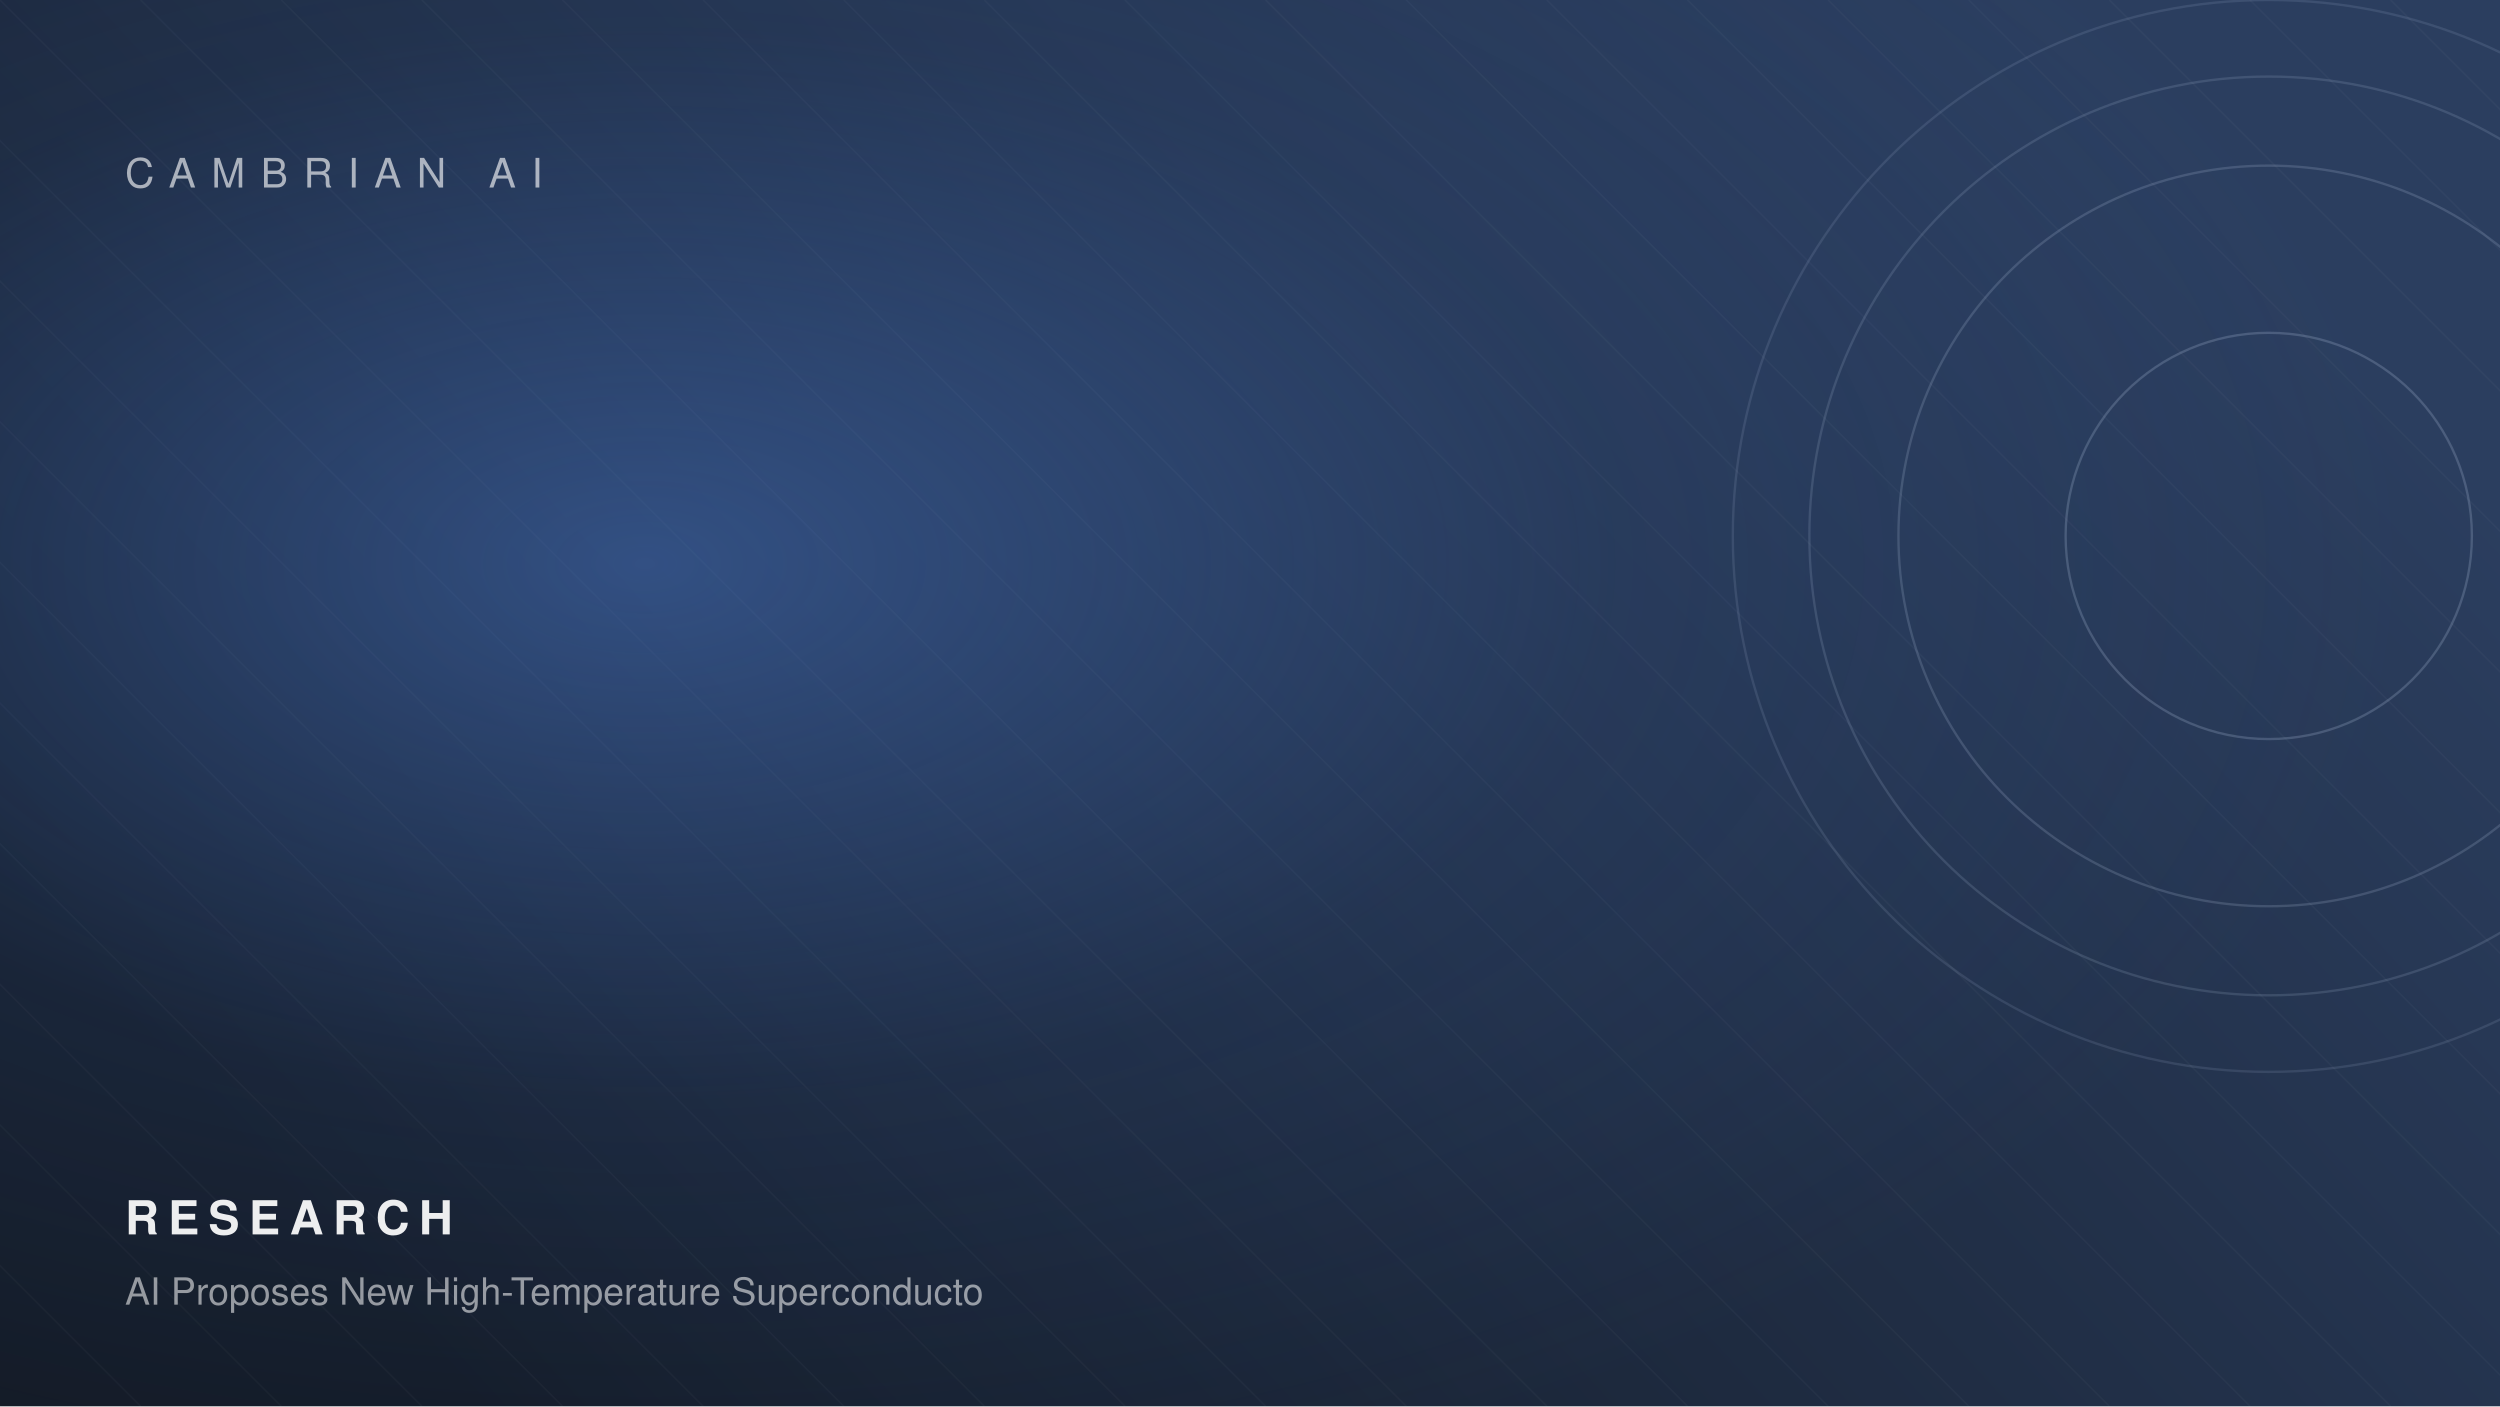
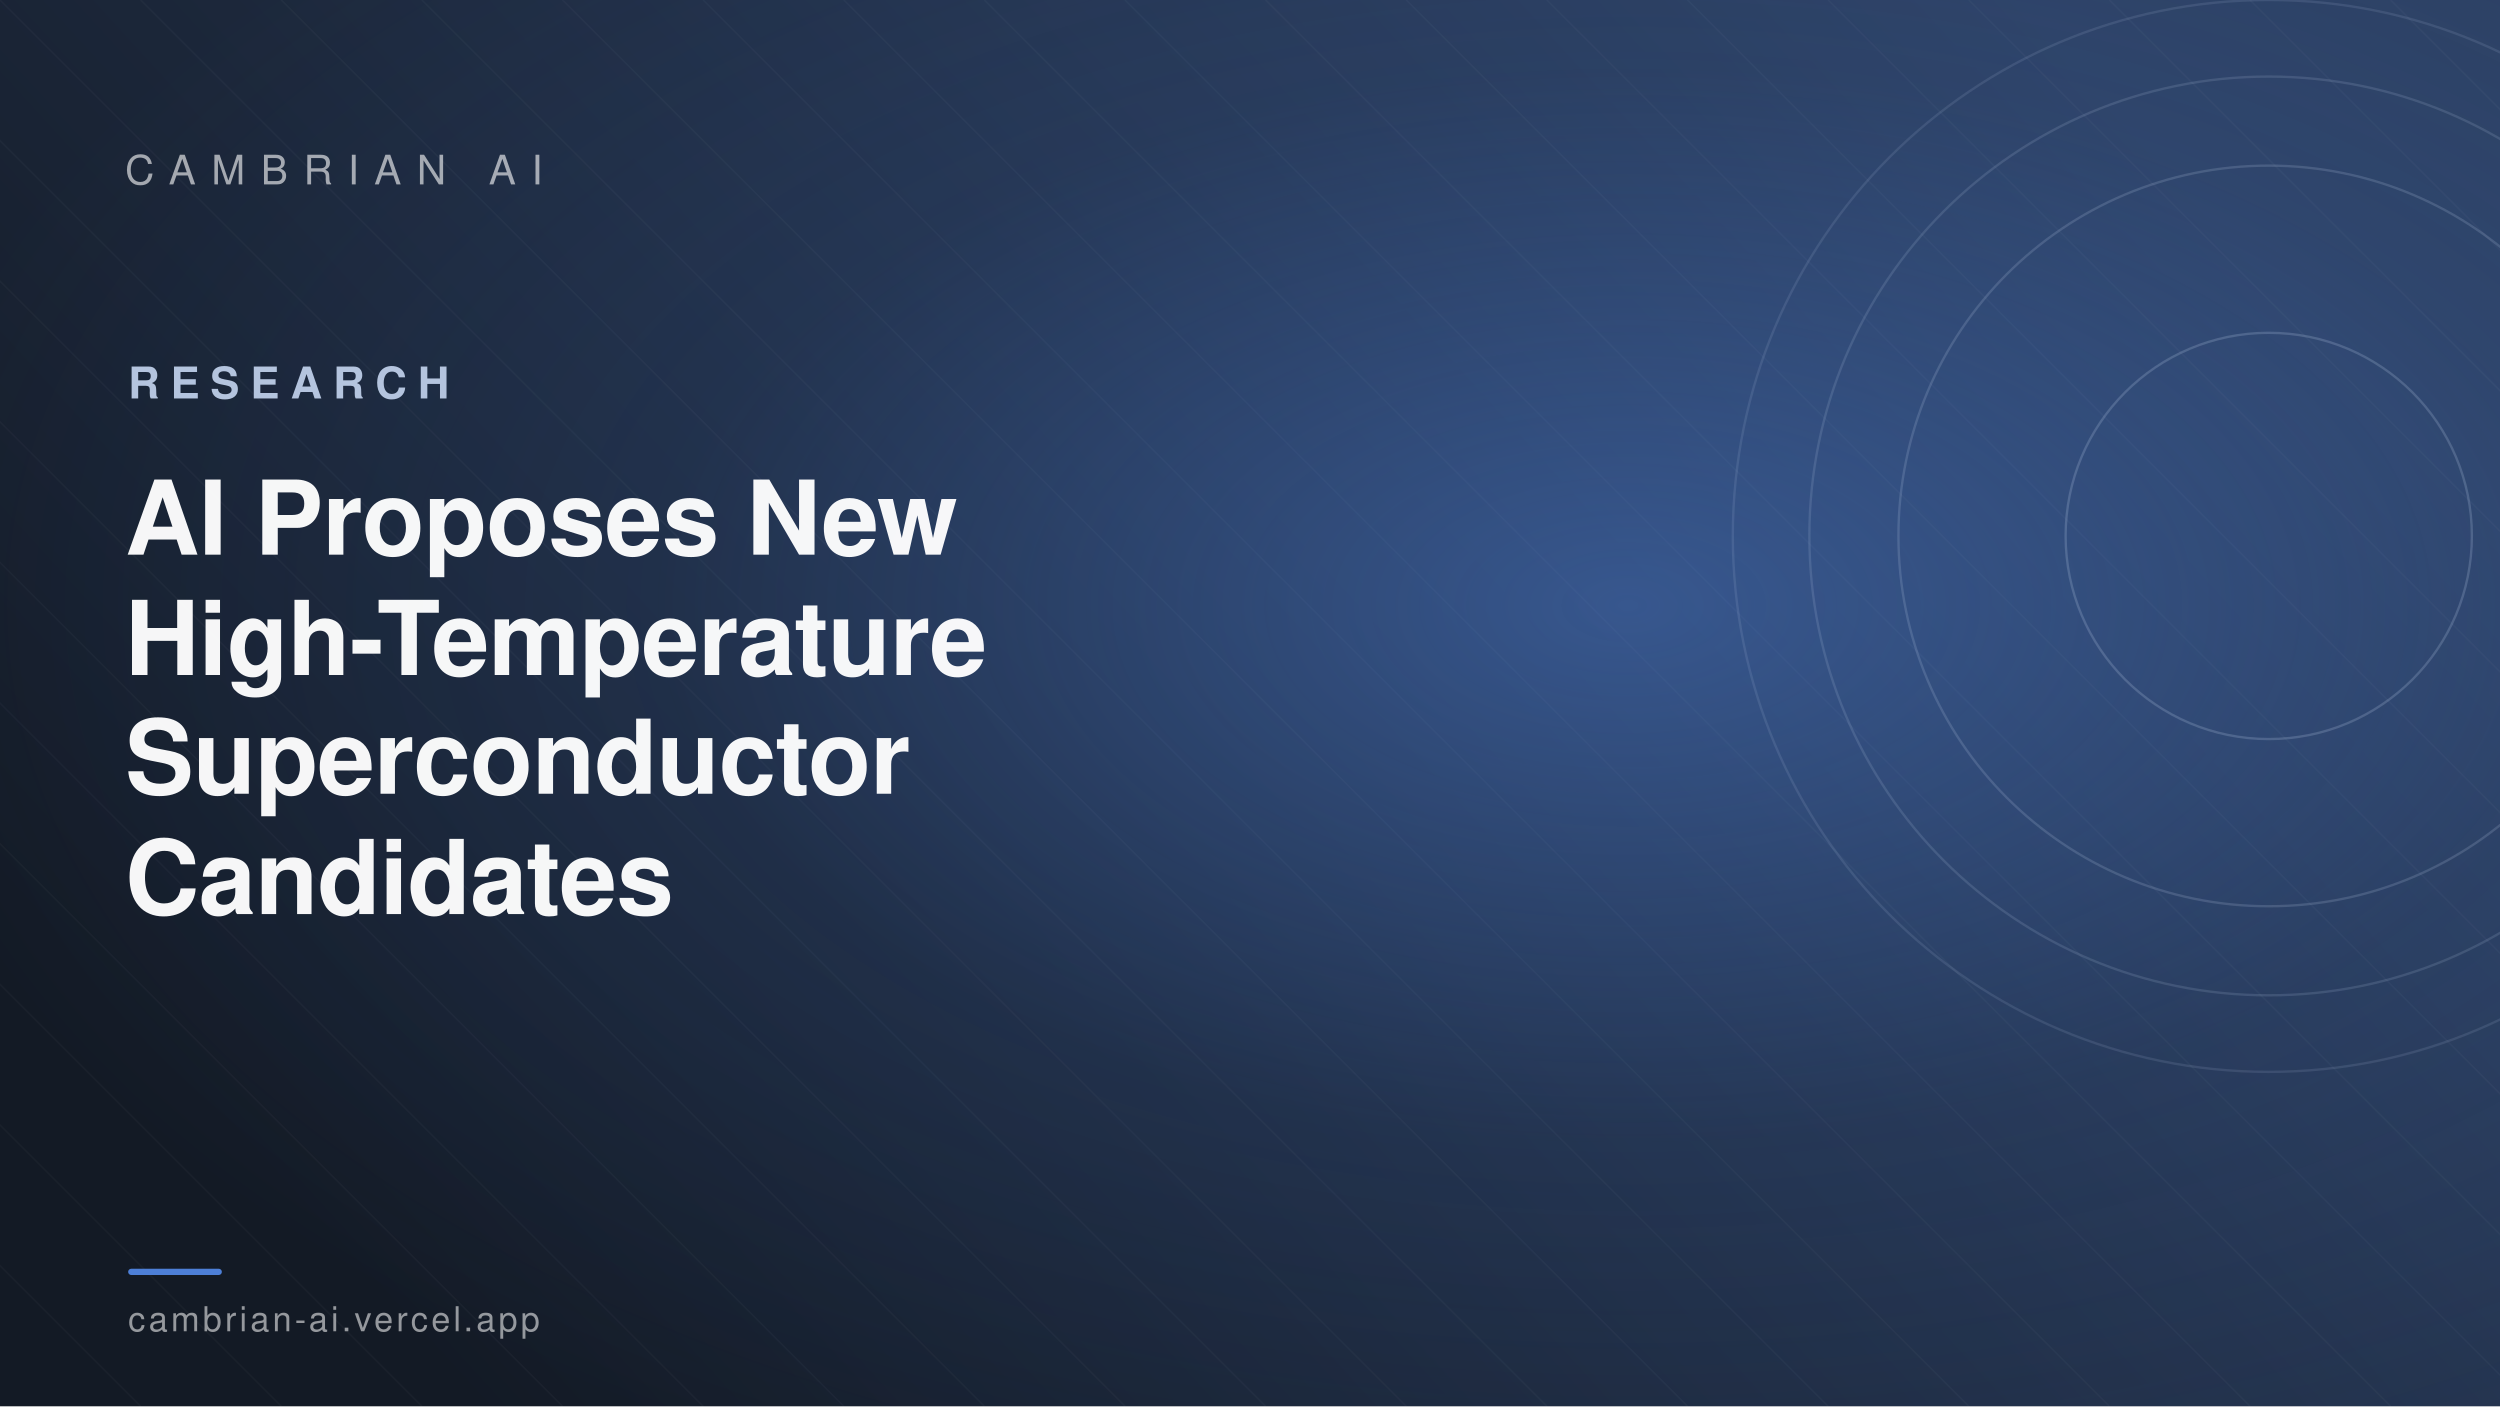
<svg xmlns="http://www.w3.org/2000/svg" width="1600" height="900" viewBox="0 0 1600 900" role="img" aria-label="AI Proposes New High-Temperature Superconductor Candidates">
  <defs>
    <linearGradient id="bg" gradientTransform="rotate(333 0.5 0.5)">
      <stop offset="0" stop-color="hsl(218, 32%, 11%)" />
      <stop offset="1" stop-color="hsl(218, 38%, 27%)" />
    </linearGradient>
-     <radialGradient id="glow" cx="26%" cy="40%" r="70%">
+     <radialGradient id="glow" cx="65%" cy="43%" r="70%">
      <stop offset="0" stop-color="hsl(218, 78%, 62%)" stop-opacity="0.42" />
      <stop offset="55%" stop-color="hsl(218, 78%, 62%)" stop-opacity="0.10" />
      <stop offset="100%" stop-color="hsl(218, 78%, 62%)" stop-opacity="0" />
    </radialGradient>
  </defs>
  <rect width="1600" height="900" fill="url(#bg)" />
  <g>
    <line x1="-900" y1="0" x2="0" y2="900" stroke="#ffffff" stroke-width="1" opacity="0.03" />
    <line x1="-810" y1="0" x2="90" y2="900" stroke="#ffffff" stroke-width="1" opacity="0.03" />
    <line x1="-720" y1="0" x2="180" y2="900" stroke="#ffffff" stroke-width="1" opacity="0.03" />
    <line x1="-630" y1="0" x2="270" y2="900" stroke="#ffffff" stroke-width="1" opacity="0.03" />
    <line x1="-540" y1="0" x2="360" y2="900" stroke="#ffffff" stroke-width="1" opacity="0.03" />
    <line x1="-450" y1="0" x2="450" y2="900" stroke="#ffffff" stroke-width="1" opacity="0.03" />
    <line x1="-360" y1="0" x2="540" y2="900" stroke="#ffffff" stroke-width="1" opacity="0.03" />
    <line x1="-270" y1="0" x2="630" y2="900" stroke="#ffffff" stroke-width="1" opacity="0.03" />
    <line x1="-180" y1="0" x2="720" y2="900" stroke="#ffffff" stroke-width="1" opacity="0.03" />
    <line x1="-90" y1="0" x2="810" y2="900" stroke="#ffffff" stroke-width="1" opacity="0.03" />
    <line x1="0" y1="0" x2="900" y2="900" stroke="#ffffff" stroke-width="1" opacity="0.03" />
    <line x1="90" y1="0" x2="990" y2="900" stroke="#ffffff" stroke-width="1" opacity="0.03" />
    <line x1="180" y1="0" x2="1080" y2="900" stroke="#ffffff" stroke-width="1" opacity="0.03" />
    <line x1="270" y1="0" x2="1170" y2="900" stroke="#ffffff" stroke-width="1" opacity="0.03" />
    <line x1="360" y1="0" x2="1260" y2="900" stroke="#ffffff" stroke-width="1" opacity="0.03" />
    <line x1="450" y1="0" x2="1350" y2="900" stroke="#ffffff" stroke-width="1" opacity="0.03" />
    <line x1="540" y1="0" x2="1440" y2="900" stroke="#ffffff" stroke-width="1" opacity="0.03" />
    <line x1="630" y1="0" x2="1530" y2="900" stroke="#ffffff" stroke-width="1" opacity="0.03" />
    <line x1="720" y1="0" x2="1620" y2="900" stroke="#ffffff" stroke-width="1" opacity="0.03" />
    <line x1="810" y1="0" x2="1710" y2="900" stroke="#ffffff" stroke-width="1" opacity="0.03" />
    <line x1="900" y1="0" x2="1800" y2="900" stroke="#ffffff" stroke-width="1" opacity="0.03" />
    <line x1="990" y1="0" x2="1890" y2="900" stroke="#ffffff" stroke-width="1" opacity="0.03" />
    <line x1="1080" y1="0" x2="1980" y2="900" stroke="#ffffff" stroke-width="1" opacity="0.03" />
    <line x1="1170" y1="0" x2="2070" y2="900" stroke="#ffffff" stroke-width="1" opacity="0.03" />
    <line x1="1260" y1="0" x2="2160" y2="900" stroke="#ffffff" stroke-width="1" opacity="0.03" />
    <line x1="1350" y1="0" x2="2250" y2="900" stroke="#ffffff" stroke-width="1" opacity="0.03" />
    <line x1="1440" y1="0" x2="2340" y2="900" stroke="#ffffff" stroke-width="1" opacity="0.03" />
    <line x1="1530" y1="0" x2="2430" y2="900" stroke="#ffffff" stroke-width="1" opacity="0.03" />
  </g>
  <rect width="1600" height="900" fill="url(#glow)" />
  <g>
    <circle cx="1452" cy="343" r="130" fill="none" stroke="hsl(218, 45%, 82%)" stroke-width="1.5" opacity="0.22" />
    <circle cx="1452" cy="343" r="237" fill="none" stroke="hsl(218, 45%, 82%)" stroke-width="1.5" opacity="0.19" />
    <circle cx="1452" cy="343" r="294" fill="none" stroke="hsl(218, 45%, 82%)" stroke-width="1.5" opacity="0.16" />
    <circle cx="1452" cy="343" r="343" fill="none" stroke="hsl(218, 45%, 82%)" stroke-width="1.5" opacity="0.13" />
  </g>
-   <text x="80" y="120" font-family="Helvetica, Arial, sans-serif" font-size="26" letter-spacing="10" fill="#ffffff" opacity="0.62">CAMBRIAN AI</text>
-   <text x="80" y="790" font-family="Helvetica, Arial, sans-serif" font-size="30" font-weight="700" letter-spacing="6" fill="#ffffff" opacity="0.92">RESEARCH</text>
-   <text x="80" y="835" font-family="Helvetica, Arial, sans-serif" font-size="24" fill="#ffffff" opacity="0.55">AI Proposes New High-Temperature Superconducto</text>
+   <text x="80" y="118" font-family="Helvetica, Arial, sans-serif" font-size="26" letter-spacing="10" fill="#ffffff" opacity="0.60">CAMBRIAN AI</text>
+   <text x="82" y="255" font-family="Helvetica, Arial, sans-serif" font-size="28" font-weight="700" letter-spacing="7" fill="hsl(218, 45%, 82%)" opacity="0.95">RESEARCH</text>
+   <text x="80" y="355" font-family="Helvetica, Arial, sans-serif" font-size="66" font-weight="600" letter-spacing="-0.5" fill="#ffffff" opacity="0.96">AI Proposes New</text>
+   <text x="80" y="432" font-family="Helvetica, Arial, sans-serif" font-size="66" font-weight="600" letter-spacing="-0.5" fill="#ffffff" opacity="0.96">High-Temperature</text>
+   <text x="80" y="508" font-family="Helvetica, Arial, sans-serif" font-size="66" font-weight="600" letter-spacing="-0.5" fill="#ffffff" opacity="0.96">Superconductor</text>
+   <text x="80" y="585" font-family="Helvetica, Arial, sans-serif" font-size="66" font-weight="600" letter-spacing="-0.5" fill="#ffffff" opacity="0.96">Candidates</text>
+   <rect x="82" y="812" width="60" height="4" rx="2" fill="hsl(218, 78%, 62%)" opacity="0.9" />
+   <text x="82" y="852" font-family="Helvetica, Arial, sans-serif" font-size="22" letter-spacing="2" fill="#ffffff" opacity="0.55">cambrian-ai.vercel.app</text>
</svg>
